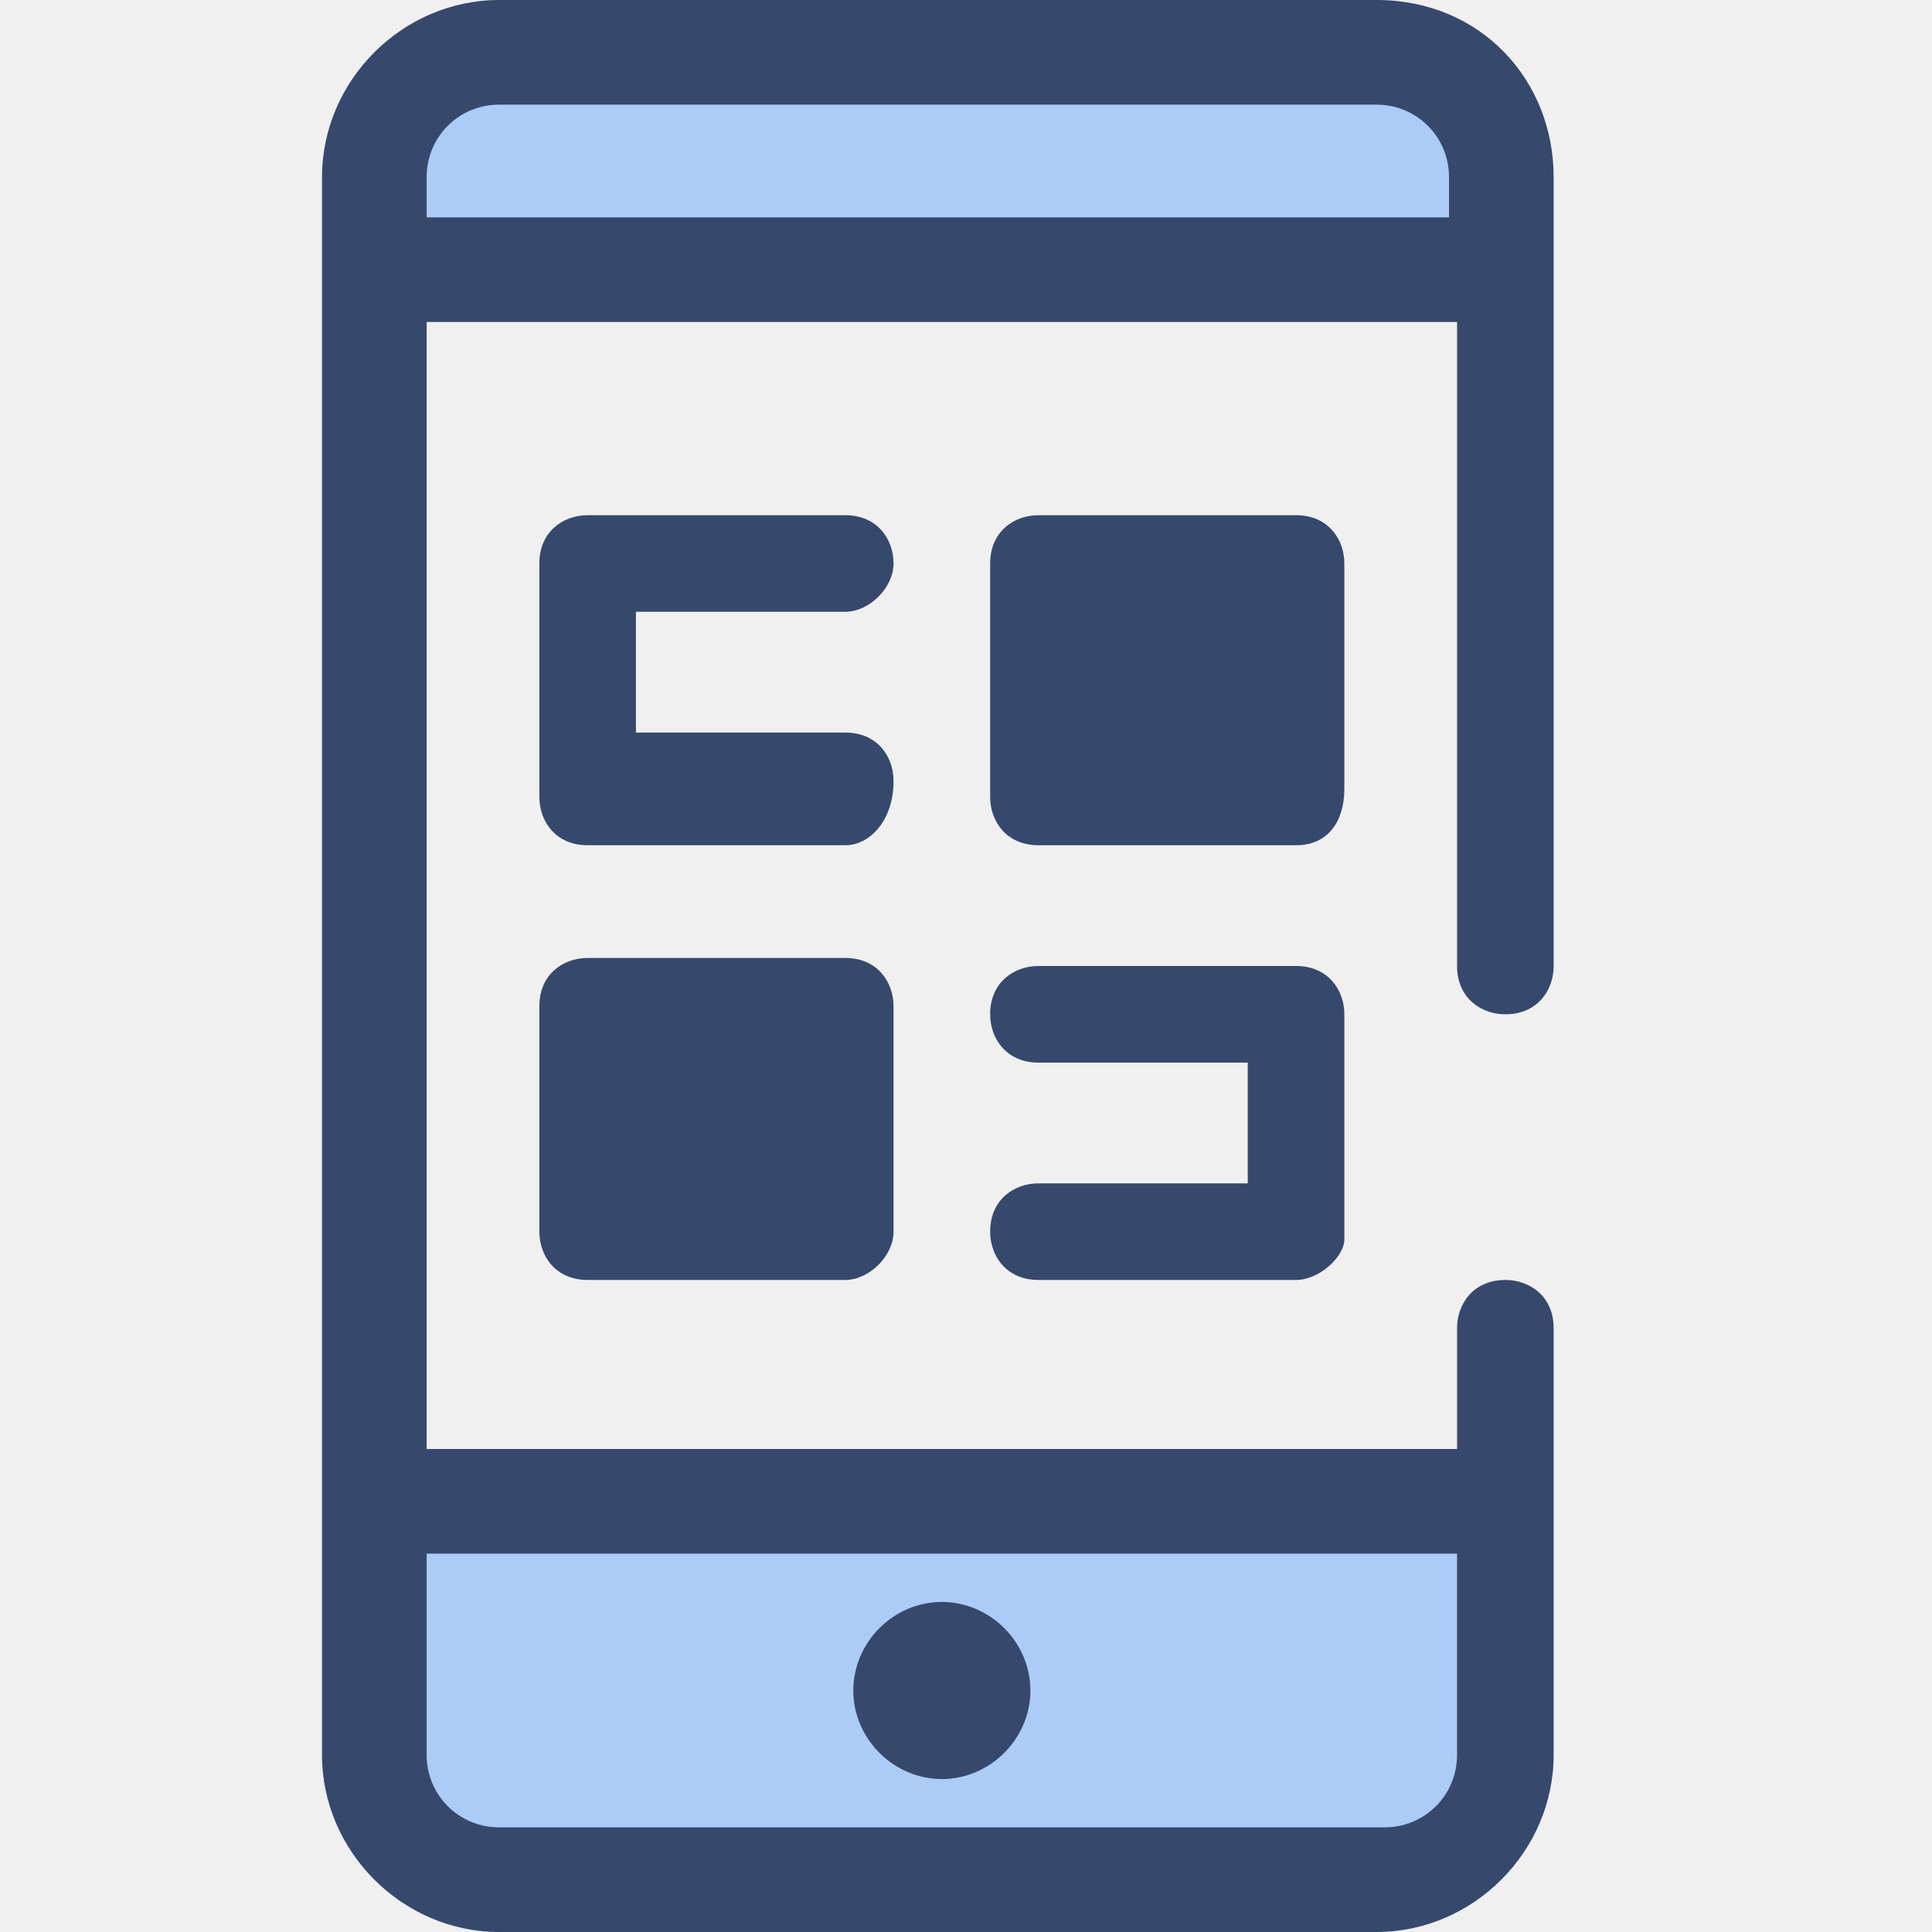
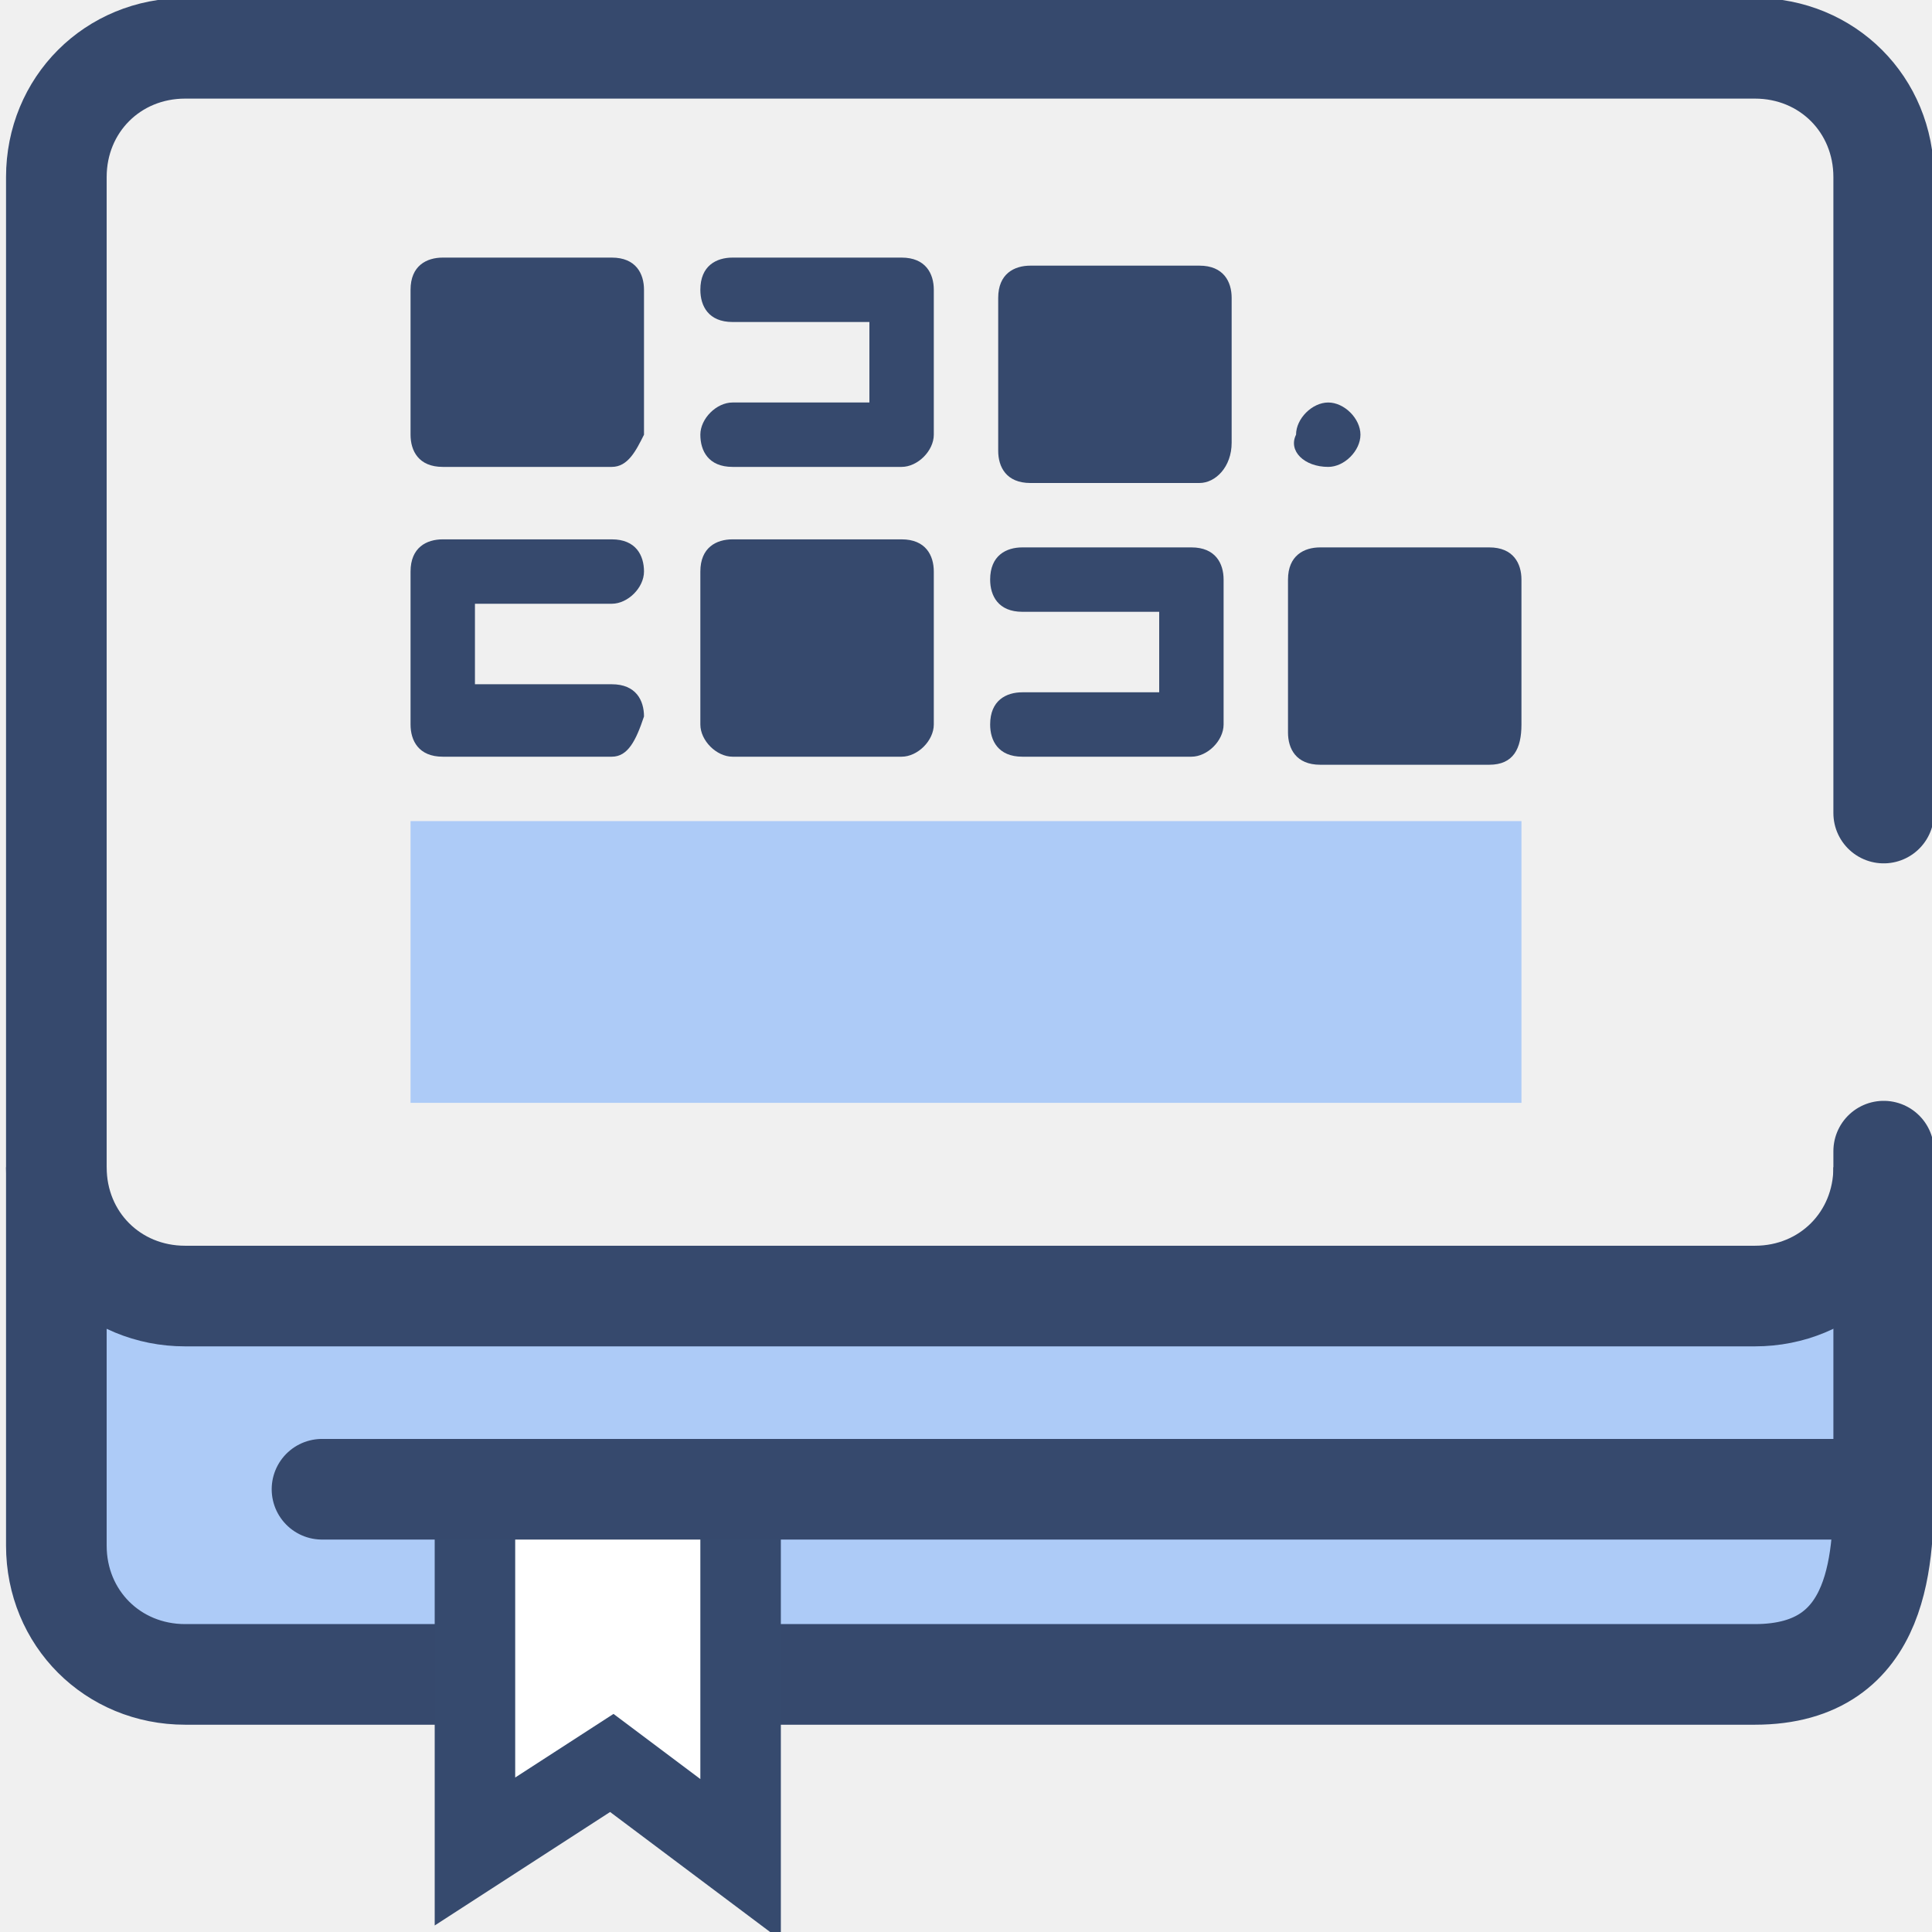
- <svg xmlns="http://www.w3.org/2000/svg" xmlns:xlink="http://www.w3.org/1999/xlink" version="1.1" id="Layer_1" x="0px" y="0px" viewBox="0 0 24 24" style="enable-background:new 0 0 24 24;" xml:space="preserve">
+ <svg xmlns="http://www.w3.org/2000/svg" version="1.1" x="0px" y="0px" viewBox="0 0 24 24" style="enable-background:new 0 0 24 24;" xml:space="preserve">
  <style type="text/css">
- 	.st0{clip-path:url(#SVGID_00000062877025956750361210000010253323169448708495_);}
- 	.st1{fill:#ADCBF7;}
- 	.st2{fill:#36496D;}
+ 	.st0{fill:#ADCBF7;}
+ 	.st1{fill:none;stroke:#36496D;stroke-width:1.25;stroke-miterlimit:10;}
+ 	.st2{fill:none;stroke:#36496D;stroke-width:1.25;stroke-linecap:round;stroke-miterlimit:10;}
+ 	.st3{fill:#FFFFFF;}
+ 	.st4{fill:none;stroke:#364A6E;stroke-miterlimit:10;}
+ 	.st5{fill:#36496D;}
</style>
-   <g>
-     <defs>
-       <rect id="SVGID_1_" x="4" width="15.3" height="24" />
-     </defs>
-     <clipPath id="SVGID_00000174587360223638953100000011474646466255288975_">
-       <use xlink:href="#SVGID_1_" style="overflow:visible;" />
-     </clipPath>
-     <g style="clip-path:url(#SVGID_00000174587360223638953100000011474646466255288975_);">
-       <path class="st1" d="M18.7,3.4V2.2c0-0.9-0.7-1.6-1.6-1.6H6.2c-0.9,0-1.6,0.7-1.6,1.6v1.2H18.7z M4.6,18.7v3.1    c0,0.9,0.7,1.6,1.6,1.6h10.9c0.9,0,1.6-0.7,1.6-1.6v-3.1H4.6z" />
-       <path class="st2" d="M17.1,0H6.2C5,0,4,1,4,2.2v19.6C4,23,5,24,6.2,24h10.9c1.2,0,2.2-1,2.2-2.2v-5.3c0-0.4-0.3-0.6-0.6-0.6    c-0.4,0-0.6,0.3-0.6,0.6V18H5.3V4h12.8v8c0,0.4,0.3,0.6,0.6,0.6c0.4,0,0.6-0.3,0.6-0.6V2.2C19.3,1,18.4,0,17.1,0z M18.1,19.3v2.5    c0,0.5-0.4,0.9-0.9,0.9H6.2c-0.5,0-0.9-0.4-0.9-0.9v-2.5H18.1z M5.3,2.7V2.2c0-0.5,0.4-0.9,0.9-0.9h10.9c0.5,0,0.9,0.4,0.9,0.9    v0.5H5.3z" />
-       <path class="st2" d="M11.7,21.5c0.2,0,0.4-0.2,0.4-0.4c0-0.2-0.2-0.4-0.4-0.4c-0.2,0-0.4,0.2-0.4,0.4    C11.2,21.3,11.4,21.5,11.7,21.5z" />
-       <path class="st2" d="M11.7,22.1c-0.6,0-1.1-0.5-1.1-1.1c0-0.6,0.5-1.1,1.1-1.1c0.6,0,1.1,0.5,1.1,1.1    C12.8,21.6,12.3,22.1,11.7,22.1z M10.5,10.5H7.3c-0.4,0-0.6-0.3-0.6-0.6V7c0-0.4,0.3-0.6,0.6-0.6h3.2c0.4,0,0.6,0.3,0.6,0.6    s-0.3,0.6-0.6,0.6H7.9v1.5h2.6c0.4,0,0.6,0.3,0.6,0.6C11.1,10.2,10.8,10.5,10.5,10.5L10.5,10.5z" />
-       <path class="st2" d="M12.9,7h3.2v2.8h-3.2V7z" />
-       <path class="st2" d="M16.1,10.5h-3.2c-0.4,0-0.6-0.3-0.6-0.6V7c0-0.4,0.3-0.6,0.6-0.6h3.2c0.4,0,0.6,0.3,0.6,0.6v2.8    C16.7,10.2,16.5,10.5,16.1,10.5z M13.5,9.2h1.9V7.7h-1.9L13.5,9.2z" />
-       <path class="st2" d="M7.3,12.4h3.2v2.8H7.3V12.4z" />
-       <path class="st2" d="M10.5,15.9H7.3c-0.4,0-0.6-0.3-0.6-0.6v-2.8c0-0.4,0.3-0.6,0.6-0.6h3.2c0.4,0,0.6,0.3,0.6,0.6v2.8    C11.1,15.6,10.8,15.9,10.5,15.9z M7.9,14.6h1.9v-1.5H7.9L7.9,14.6L7.9,14.6z M16.1,15.9h-3.2c-0.4,0-0.6-0.3-0.6-0.6    c0-0.4,0.3-0.6,0.6-0.6h2.6v-1.5h-2.6c-0.4,0-0.6-0.3-0.6-0.6c0-0.4,0.3-0.6,0.6-0.6h3.2c0.4,0,0.6,0.3,0.6,0.6v2.8    C16.7,15.6,16.4,15.9,16.1,15.9z" />
+   <g id="Layer_2">
+ </g>
+   <g id="Layer_3">
+     <rect x="0.9" y="16.3" class="st0" width="22" height="4.4" />
+     <path class="st1" d="M23.4,14.5c0,0.9-0.7,1.6-1.6,1.6H2.3c-0.9,0-1.6-0.7-1.6-1.6" />
+     <path class="st2" d="M23.4,14.3v4.1c0,0.9,0,2.4-1.6,2.4H2.3c-0.9,0-1.6-0.7-1.6-1.6v-17c0-0.9,0.7-1.6,1.6-1.6h19.5   c0.9,0,1.6,0.7,1.6,1.6v7.9" />
+     <polyline class="st3" points="5.9,18.5 5.9,23 7.6,21.9 9.2,23.1 9.2,18.5 5.9,18.5  " />
+     <polyline class="st4" points="5.9,18.5 5.9,23 7.6,21.9 9.2,23.1 9.2,18.5 5.9,18.5  " />
+     <rect x="5.1" y="10.2" class="st0" width="13.8" height="3.5" />
+     <g>
+       <path class="st5" d="M7.6,9.4H5.5C5.2,9.4,5.1,9.2,5.1,9V7.1c0-0.3,0.2-0.4,0.4-0.4h2.1c0.3,0,0.4,0.2,0.4,0.4    c0,0.2-0.2,0.4-0.4,0.4H5.9v1h1.7c0.3,0,0.4,0.2,0.4,0.4C7.9,9.2,7.8,9.4,7.6,9.4L7.6,9.4z" />
+       <path class="st5" d="M16.4,7.2h2.1V9h-2.1C16.4,9,16.4,7.2,16.4,7.2z" />
+       <path class="st5" d="M18.5,9.5h-2.1c-0.3,0-0.4-0.2-0.4-0.4V7.2c0-0.3,0.2-0.4,0.4-0.4h2.1c0.3,0,0.4,0.2,0.4,0.4V9    C18.9,9.3,18.8,9.5,18.5,9.5z M16.8,8.6h1.2v-1h-1.2V8.6z" />
+       <path class="st5" d="M9.1,7.1h2.1v1.8H9.1V7.1z" />
+       <path class="st5" d="M11.2,9.4H9.1C8.9,9.4,8.7,9.2,8.7,9V7.1c0-0.3,0.2-0.4,0.4-0.4h2.1c0.3,0,0.4,0.2,0.4,0.4V9    C11.6,9.2,11.4,9.4,11.2,9.4z M9.5,8.5h1.2v-1H9.5V8.5L9.5,8.5z M14.8,9.4h-2.1c-0.3,0-0.4-0.2-0.4-0.4c0-0.3,0.2-0.4,0.4-0.4h1.7    v-1h-1.7c-0.3,0-0.4-0.2-0.4-0.4c0-0.3,0.2-0.4,0.4-0.4h2.1c0.3,0,0.4,0.2,0.4,0.4V9C15.2,9.2,15,9.4,14.8,9.4z" />
    </g>
+     <g>
+       <path class="st5" d="M12.8,3.7h2.1v1.8h-2.1C12.8,5.5,12.8,3.7,12.8,3.7z" />
+       <path class="st5" d="M14.9,6h-2.1c-0.3,0-0.4-0.2-0.4-0.4V3.7c0-0.3,0.2-0.4,0.4-0.4h2.1c0.3,0,0.4,0.2,0.4,0.4v1.8    C15.3,5.8,15.1,6,14.9,6z M13.2,5.1h1.2v-1h-1.2V5.1z" />
+       <path class="st5" d="M5.5,3.6h2.1v1.8H5.5V3.6z" />
+       <path class="st5" d="M7.6,5.8H5.5c-0.3,0-0.4-0.2-0.4-0.4V3.6c0-0.3,0.2-0.4,0.4-0.4h2.1c0.3,0,0.4,0.2,0.4,0.4v1.8    C7.9,5.6,7.8,5.8,7.6,5.8z M5.9,5h1.2V4H5.9V5L5.9,5z M11.2,5.8H9.1c-0.3,0-0.4-0.2-0.4-0.4C8.7,5.2,8.9,5,9.1,5h1.7v-1H9.1    c-0.3,0-0.4-0.2-0.4-0.4c0-0.3,0.2-0.4,0.4-0.4h2.1c0.3,0,0.4,0.2,0.4,0.4v1.8C11.6,5.6,11.4,5.8,11.2,5.8z" />
+       <path class="st5" d="M16.5,5.8c0.2,0,0.4-0.2,0.4-0.4c0-0.2-0.2-0.4-0.4-0.4c-0.2,0-0.4,0.2-0.4,0.4C16,5.6,16.2,5.8,16.5,5.8z" />
+     </g>
+     <line class="st2" x1="22.9" y1="18.5" x2="4" y2="18.5" />
  </g>
</svg>
